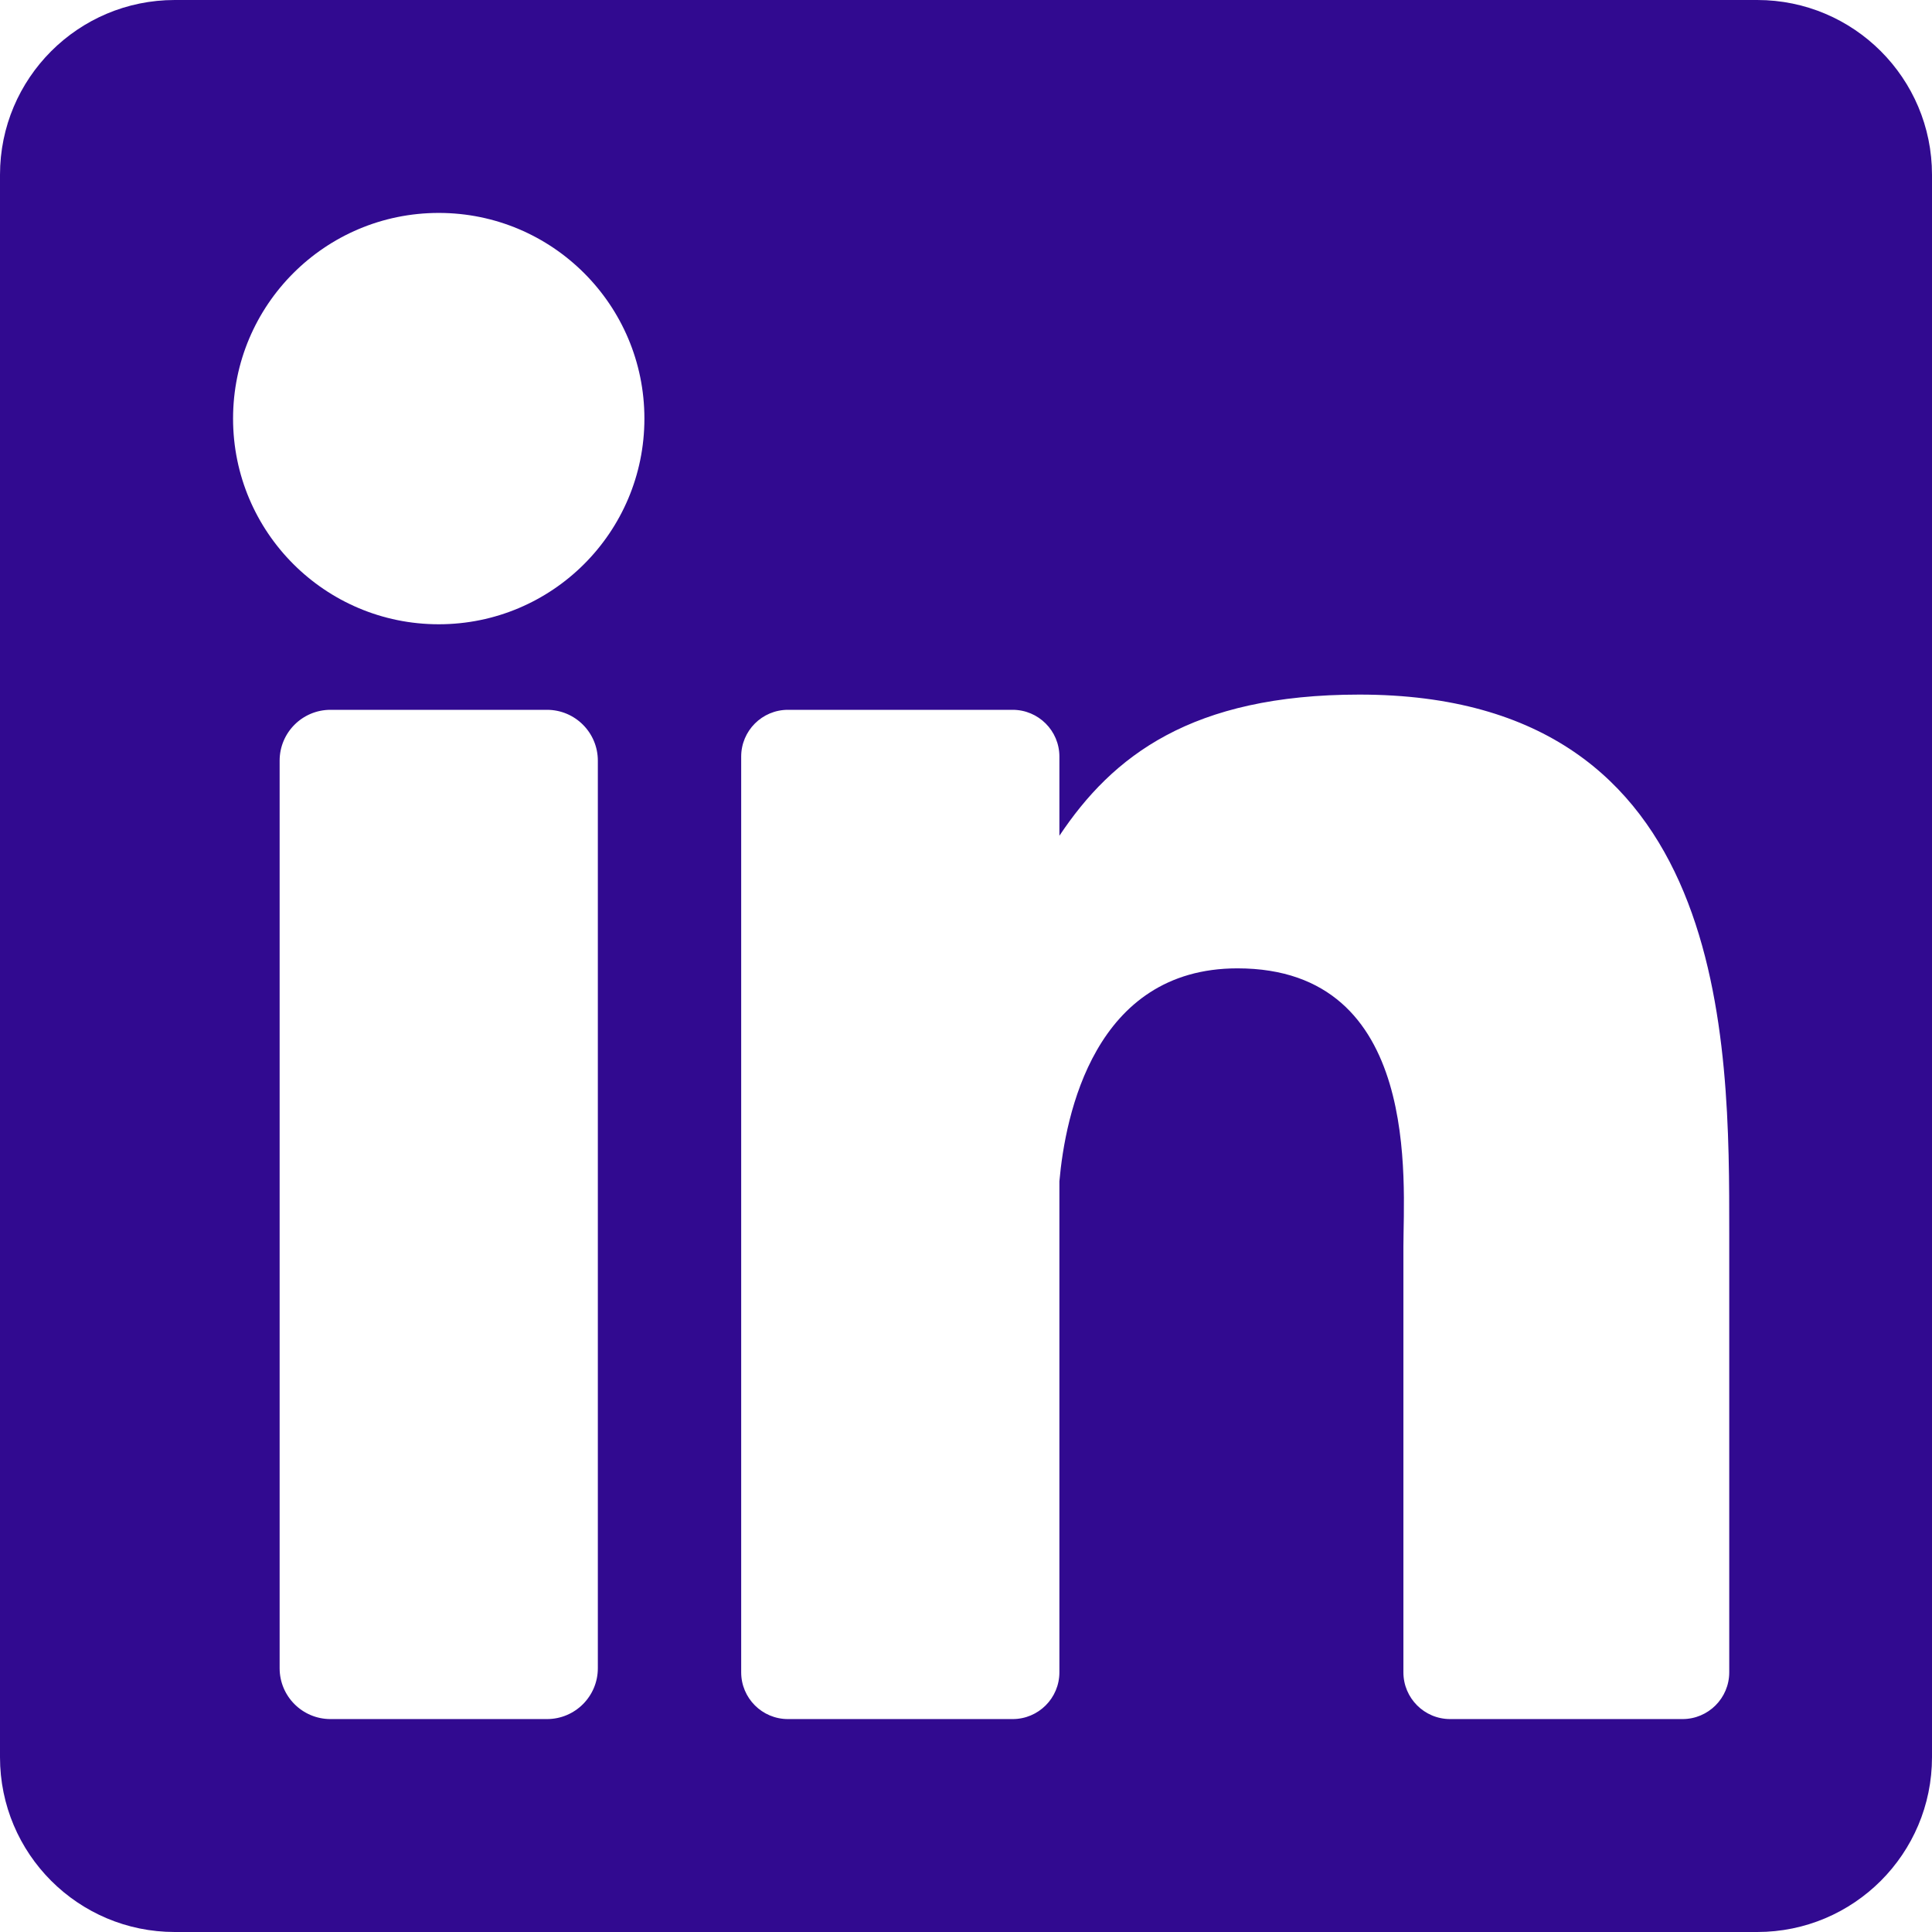
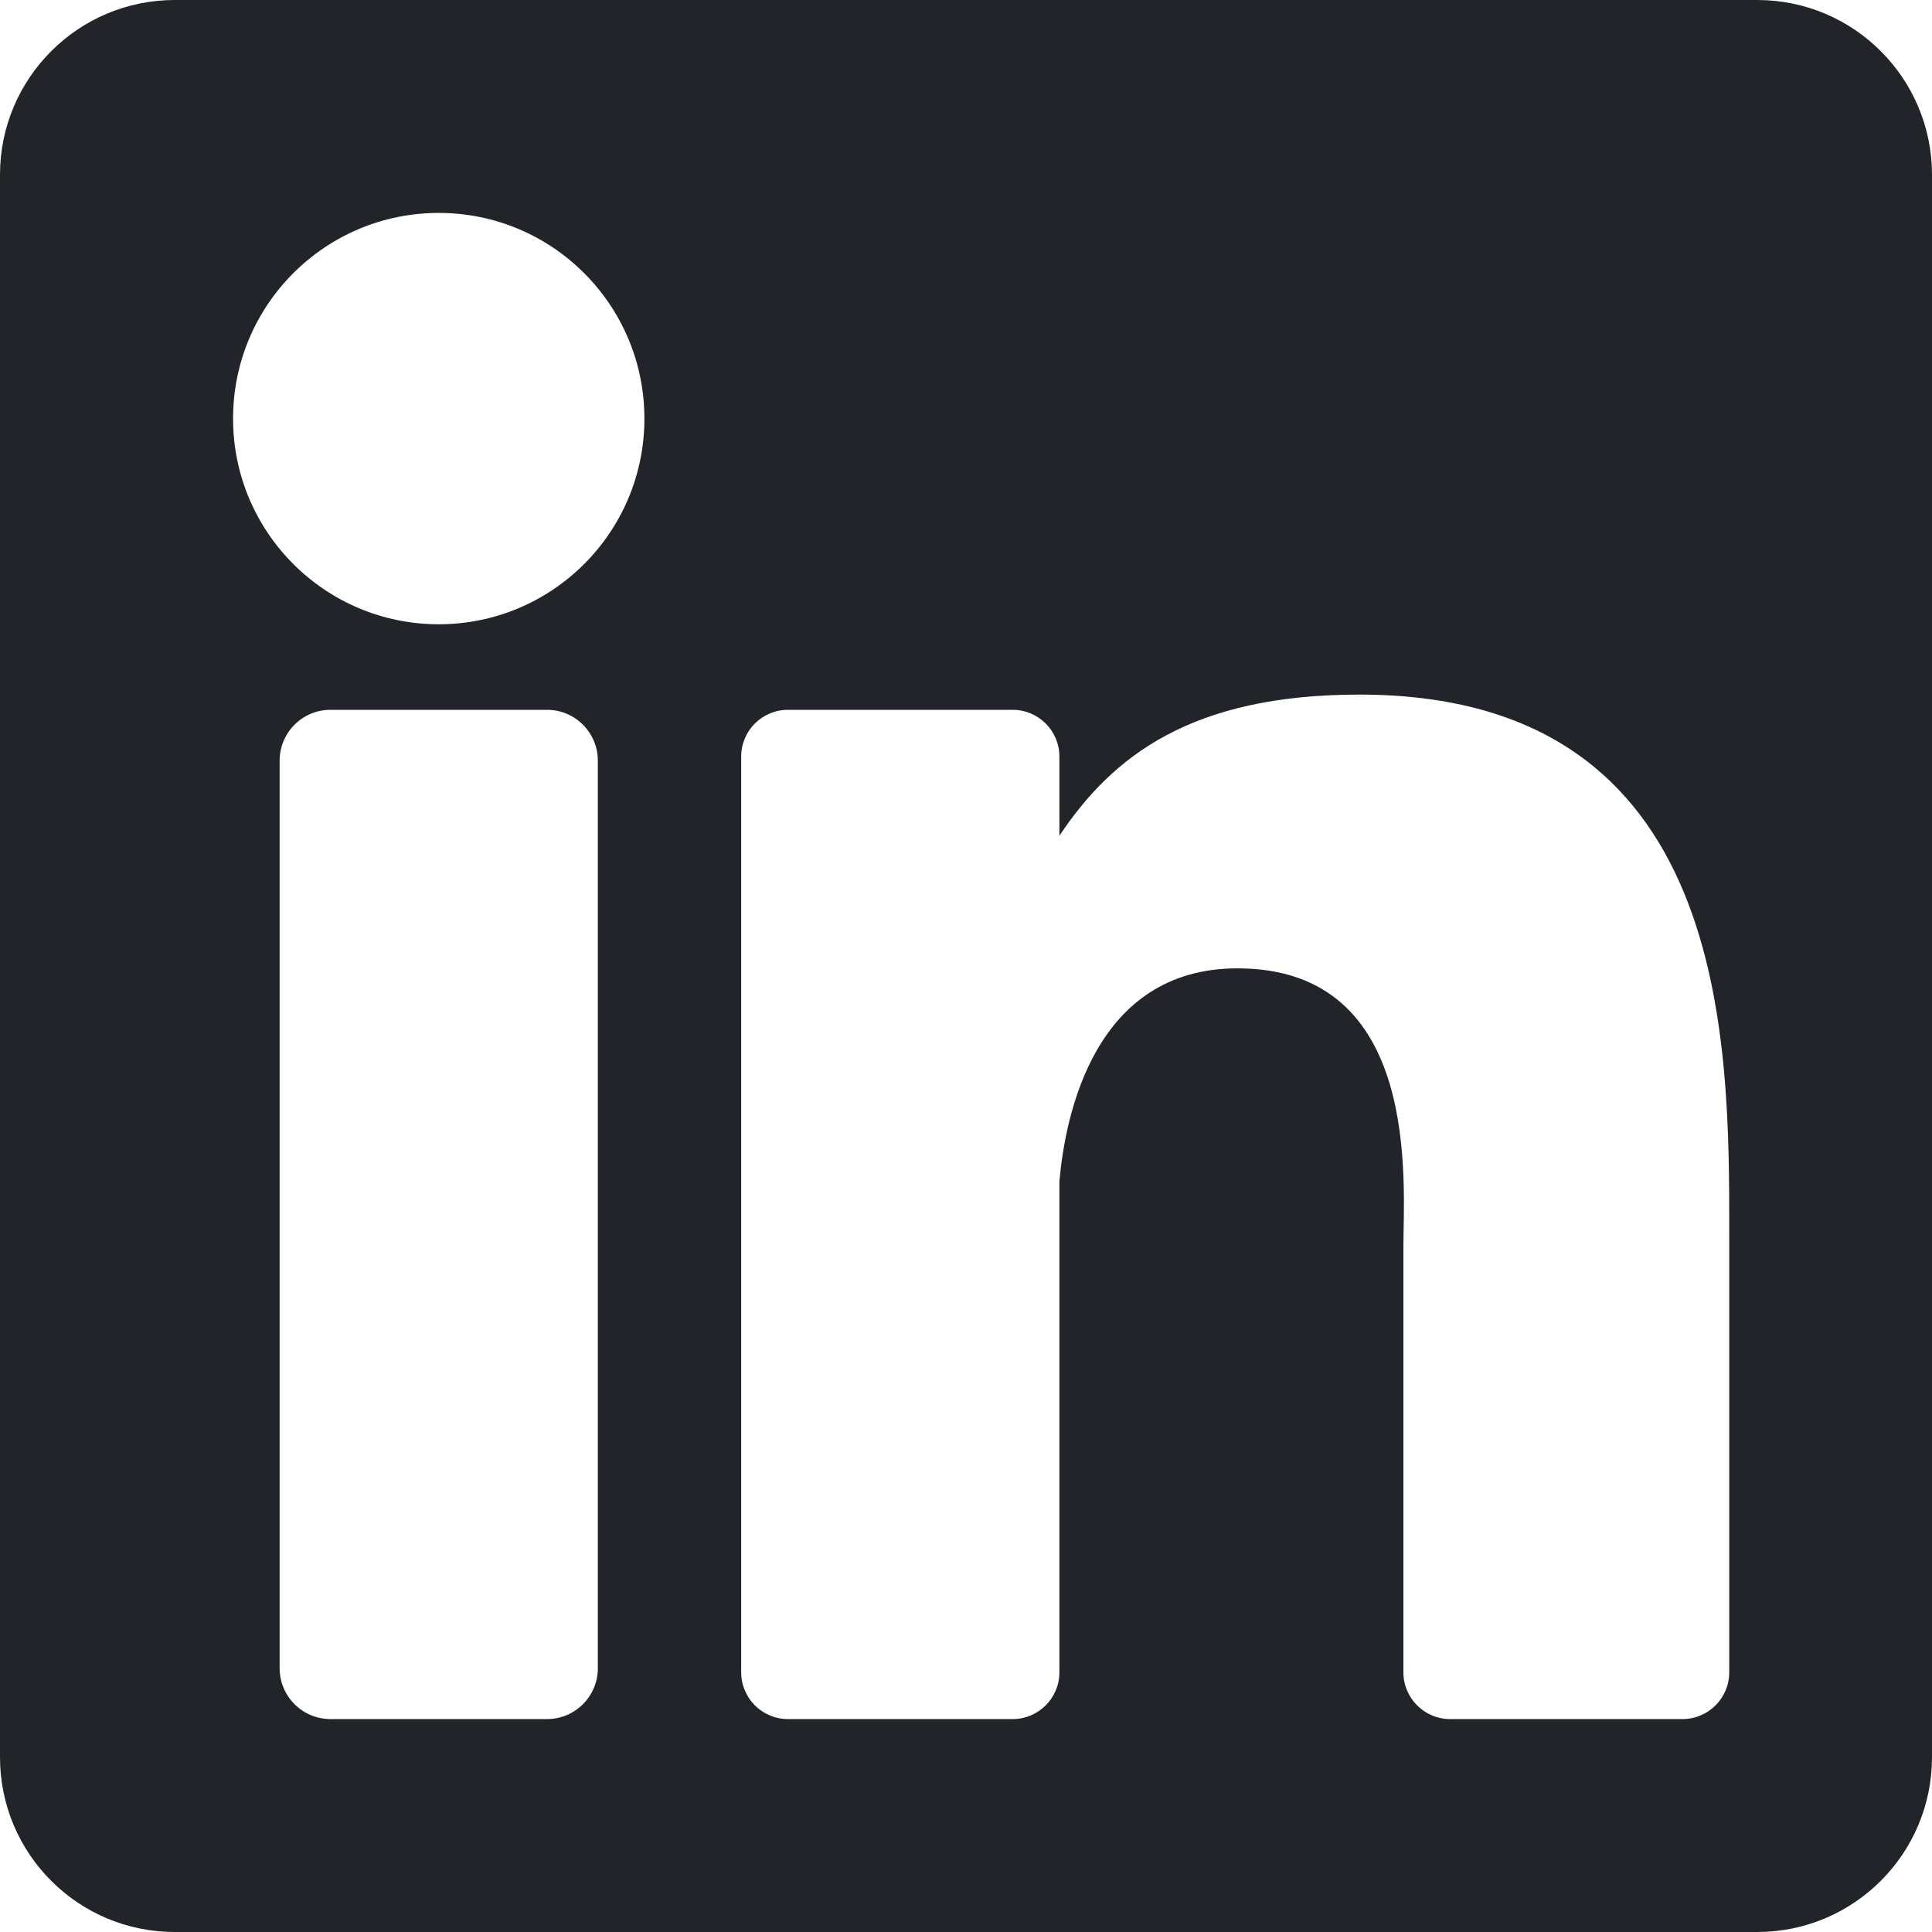
<svg xmlns="http://www.w3.org/2000/svg" version="1.1" id="Layer_1" width="24" height="24" x="0px" y="0px" viewBox="0 0 382 382" style="enable-background:new 0 0 382 382;" xml:space="preserve">
-   <path style="fill:#310A90;" d="M347.445,0H34.555C15.471,0,0,15.471,0,34.555v312.889C0,366.529,15.471,382,34.555,382h312.889  C366.529,382,382,366.529,382,347.444V34.555C382,15.471,366.529,0,347.445,0z M118.207,329.844c0,5.554-4.502,10.056-10.056,10.056  H65.345c-5.554,0-10.056-4.502-10.056-10.056V150.403c0-5.554,4.502-10.056,10.056-10.056h42.806  c5.554,0,10.056,4.502,10.056,10.056V329.844z M86.748,123.432c-22.459,0-40.666-18.207-40.666-40.666S64.289,42.1,86.748,42.1  s40.666,18.207,40.666,40.666S109.208,123.432,86.748,123.432z M341.91,330.654c0,5.106-4.14,9.246-9.246,9.246H286.73  c-5.106,0-9.246-4.14-9.246-9.246v-84.168c0-12.556,3.683-55.021-32.813-55.021c-28.309,0-34.051,29.066-35.204,42.11v97.079  c0,5.106-4.139,9.246-9.246,9.246h-44.426c-5.106,0-9.246-4.14-9.246-9.246V149.593c0-5.106,4.14-9.246,9.246-9.246h44.426  c5.106,0,9.246,4.14,9.246,9.246v15.655c10.497-15.753,26.097-27.912,59.312-27.912c73.552,0,73.131,68.716,73.131,106.472  L341.91,330.654L341.91,330.654z" />
+   <path style="fill:#212529;" d="M347.445,0H34.555C15.471,0,0,15.471,0,34.555v312.889C0,366.529,15.471,382,34.555,382h312.889  C366.529,382,382,366.529,382,347.444V34.555C382,15.471,366.529,0,347.445,0z M118.207,329.844c0,5.554-4.502,10.056-10.056,10.056  H65.345c-5.554,0-10.056-4.502-10.056-10.056V150.403c0-5.554,4.502-10.056,10.056-10.056h42.806  c5.554,0,10.056,4.502,10.056,10.056V329.844z M86.748,123.432c-22.459,0-40.666-18.207-40.666-40.666S64.289,42.1,86.748,42.1  s40.666,18.207,40.666,40.666S109.208,123.432,86.748,123.432z M341.91,330.654c0,5.106-4.14,9.246-9.246,9.246H286.73  c-5.106,0-9.246-4.14-9.246-9.246v-84.168c0-12.556,3.683-55.021-32.813-55.021c-28.309,0-34.051,29.066-35.204,42.11v97.079  c0,5.106-4.139,9.246-9.246,9.246h-44.426c-5.106,0-9.246-4.14-9.246-9.246V149.593c0-5.106,4.14-9.246,9.246-9.246h44.426  c5.106,0,9.246,4.14,9.246,9.246v15.655c10.497-15.753,26.097-27.912,59.312-27.912c73.552,0,73.131,68.716,73.131,106.472  L341.91,330.654L341.91,330.654z" />
  <g>
</g>
  <g>
</g>
  <g>
</g>
  <g>
</g>
  <g>
</g>
  <g>
</g>
  <g>
</g>
  <g>
</g>
  <g>
</g>
  <g>
</g>
  <g>
</g>
  <g>
</g>
  <g>
</g>
  <g>
</g>
  <g>
</g>
</svg>
